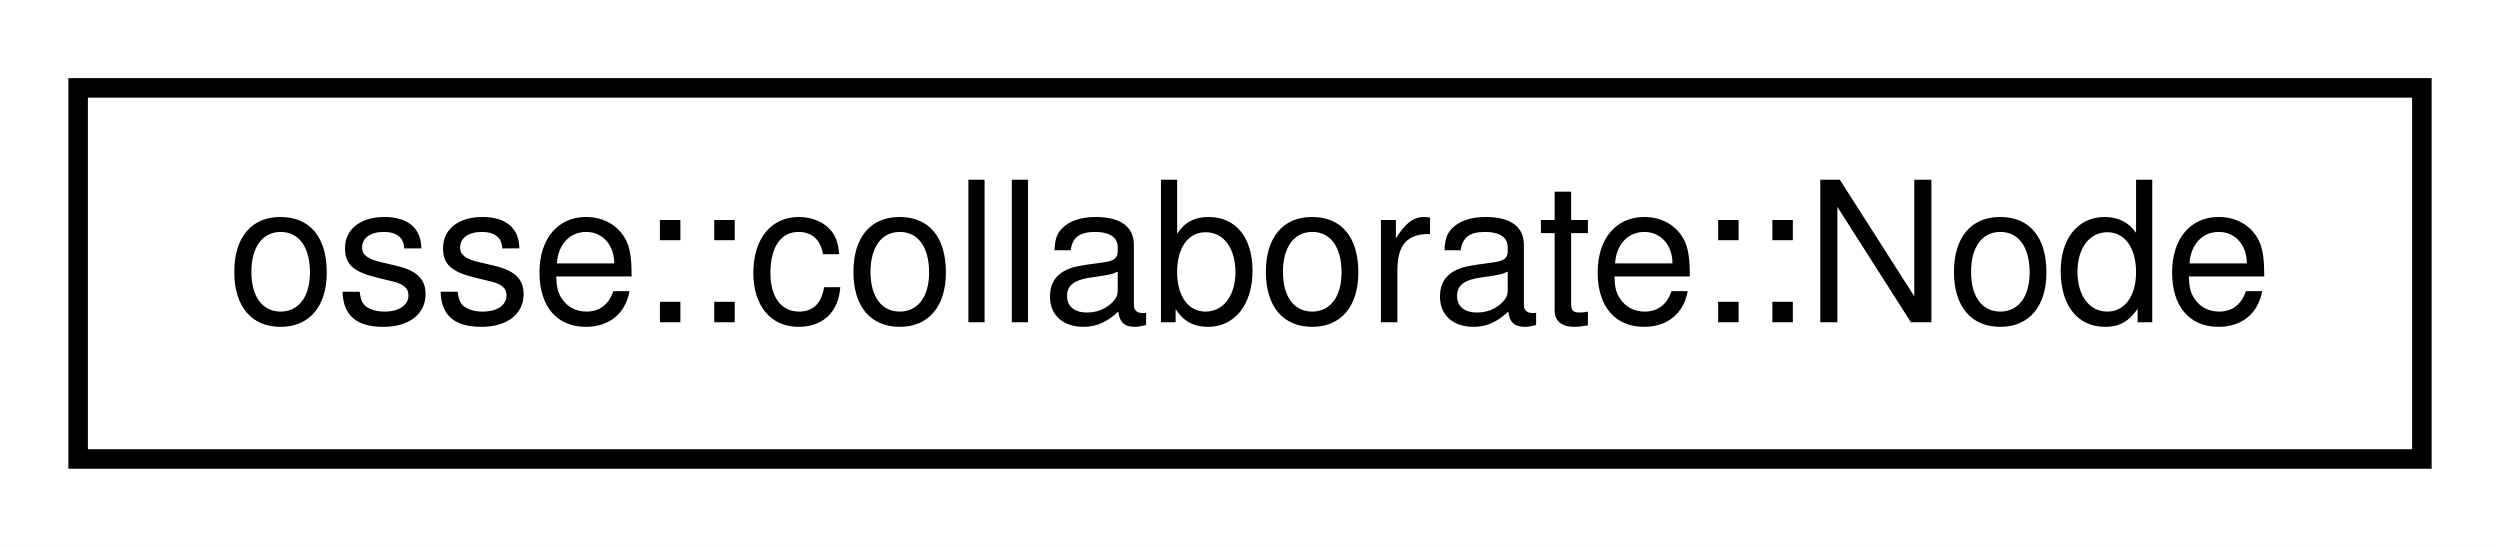
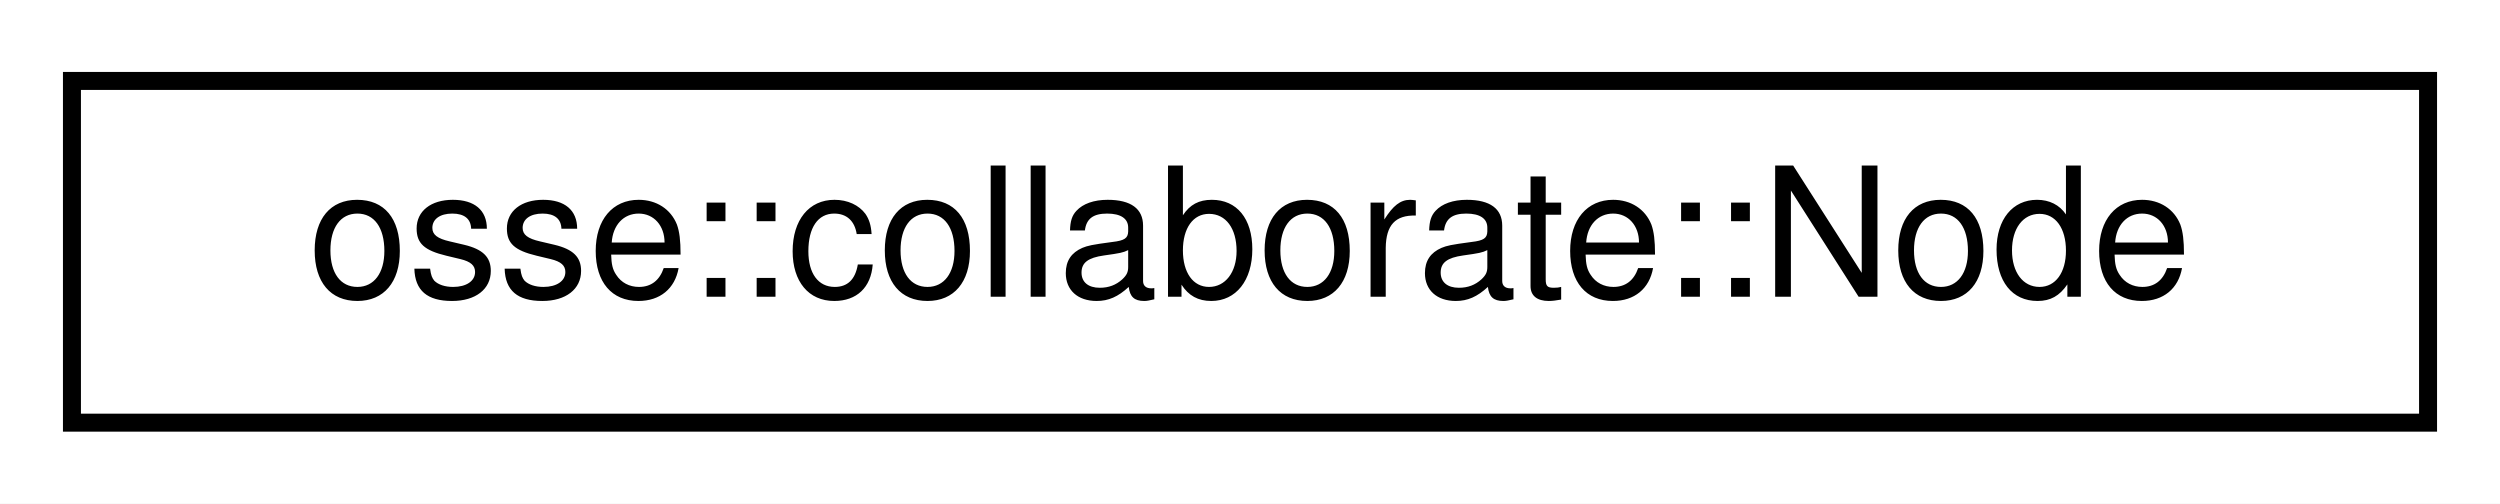
- <svg xmlns="http://www.w3.org/2000/svg" xmlns:xlink="http://www.w3.org/1999/xlink" width="128pt" height="28pt" viewBox="0.00 0.00 128.00 28.00">
+ <svg xmlns="http://www.w3.org/2000/svg" xmlns:xlink="http://www.w3.org/1999/xlink" width="139pt" height="28pt" viewBox="0.00 0.00 139.00 28.00">
  <g id="graph0" class="graph" transform="scale(1 1) rotate(0) translate(4 24)">
-     <polygon fill="#ffffff" stroke="transparent" points="-4,4 -4,-24 124,-24 124,4 -4,4" />
+     <polygon fill="#ffffff" stroke="transparent" points="-4,4 -4,-24 135,-24 135,4 -4,4" />
    <g id="node1" class="node">
      <g id="a_node1">
        <a xlink:href="classosse_1_1collaborate_1_1_node.html" target="_top" xlink:title="A member of the network (ground, air, or space) ">
-           <polygon fill="#ffffff" stroke="#000000" points="0,-.5 0,-19.5 120,-19.5 120,-.5 0,-.5" />
-           <text text-anchor="middle" x="60" y="-7.5" font-family="Helvetica,sans-Serif" font-size="10.00" fill="#000000">osse::collaborate::Node</text>
+           <polygon fill="#ffffff" stroke="#000000" points="0,-.5 0,-19.5 131,-19.5 131,-.5 0,-.5" />
+           <text text-anchor="middle" x="65.5" y="-7.5" font-family="Helvetica,sans-Serif" font-size="10.00" fill="#000000">osse::collaborate::Node</text>
        </a>
      </g>
    </g>
  </g>
</svg>
